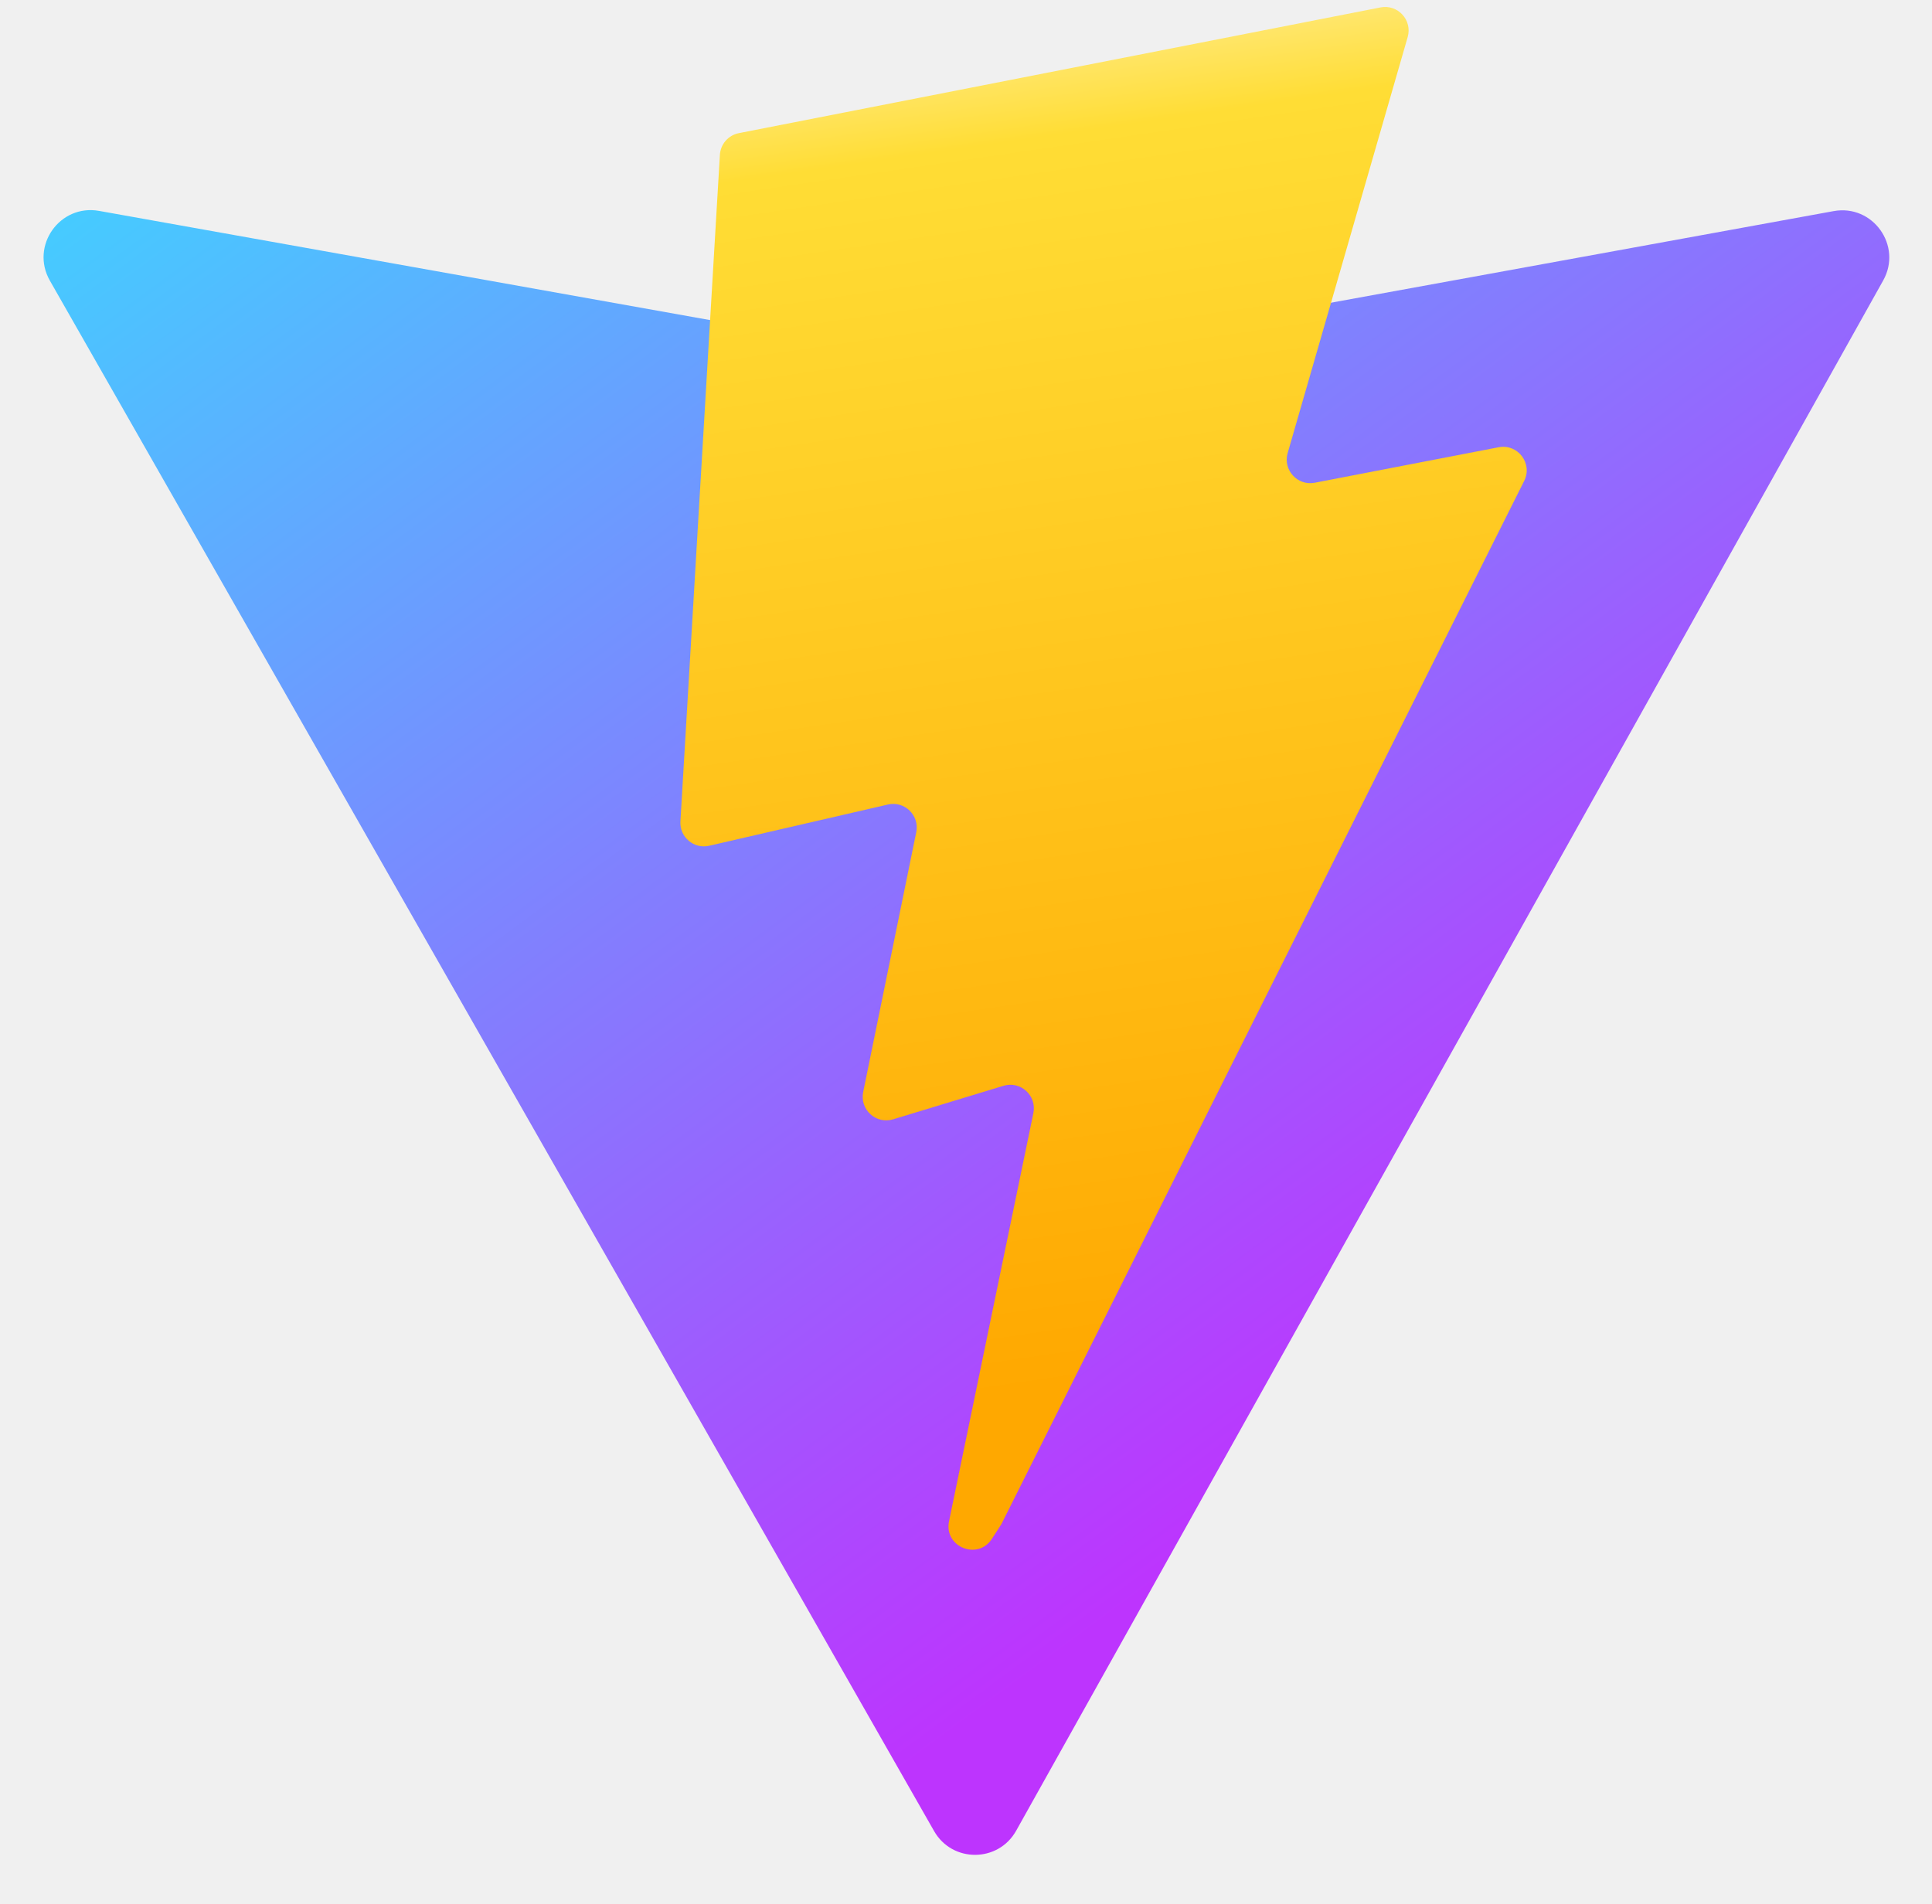
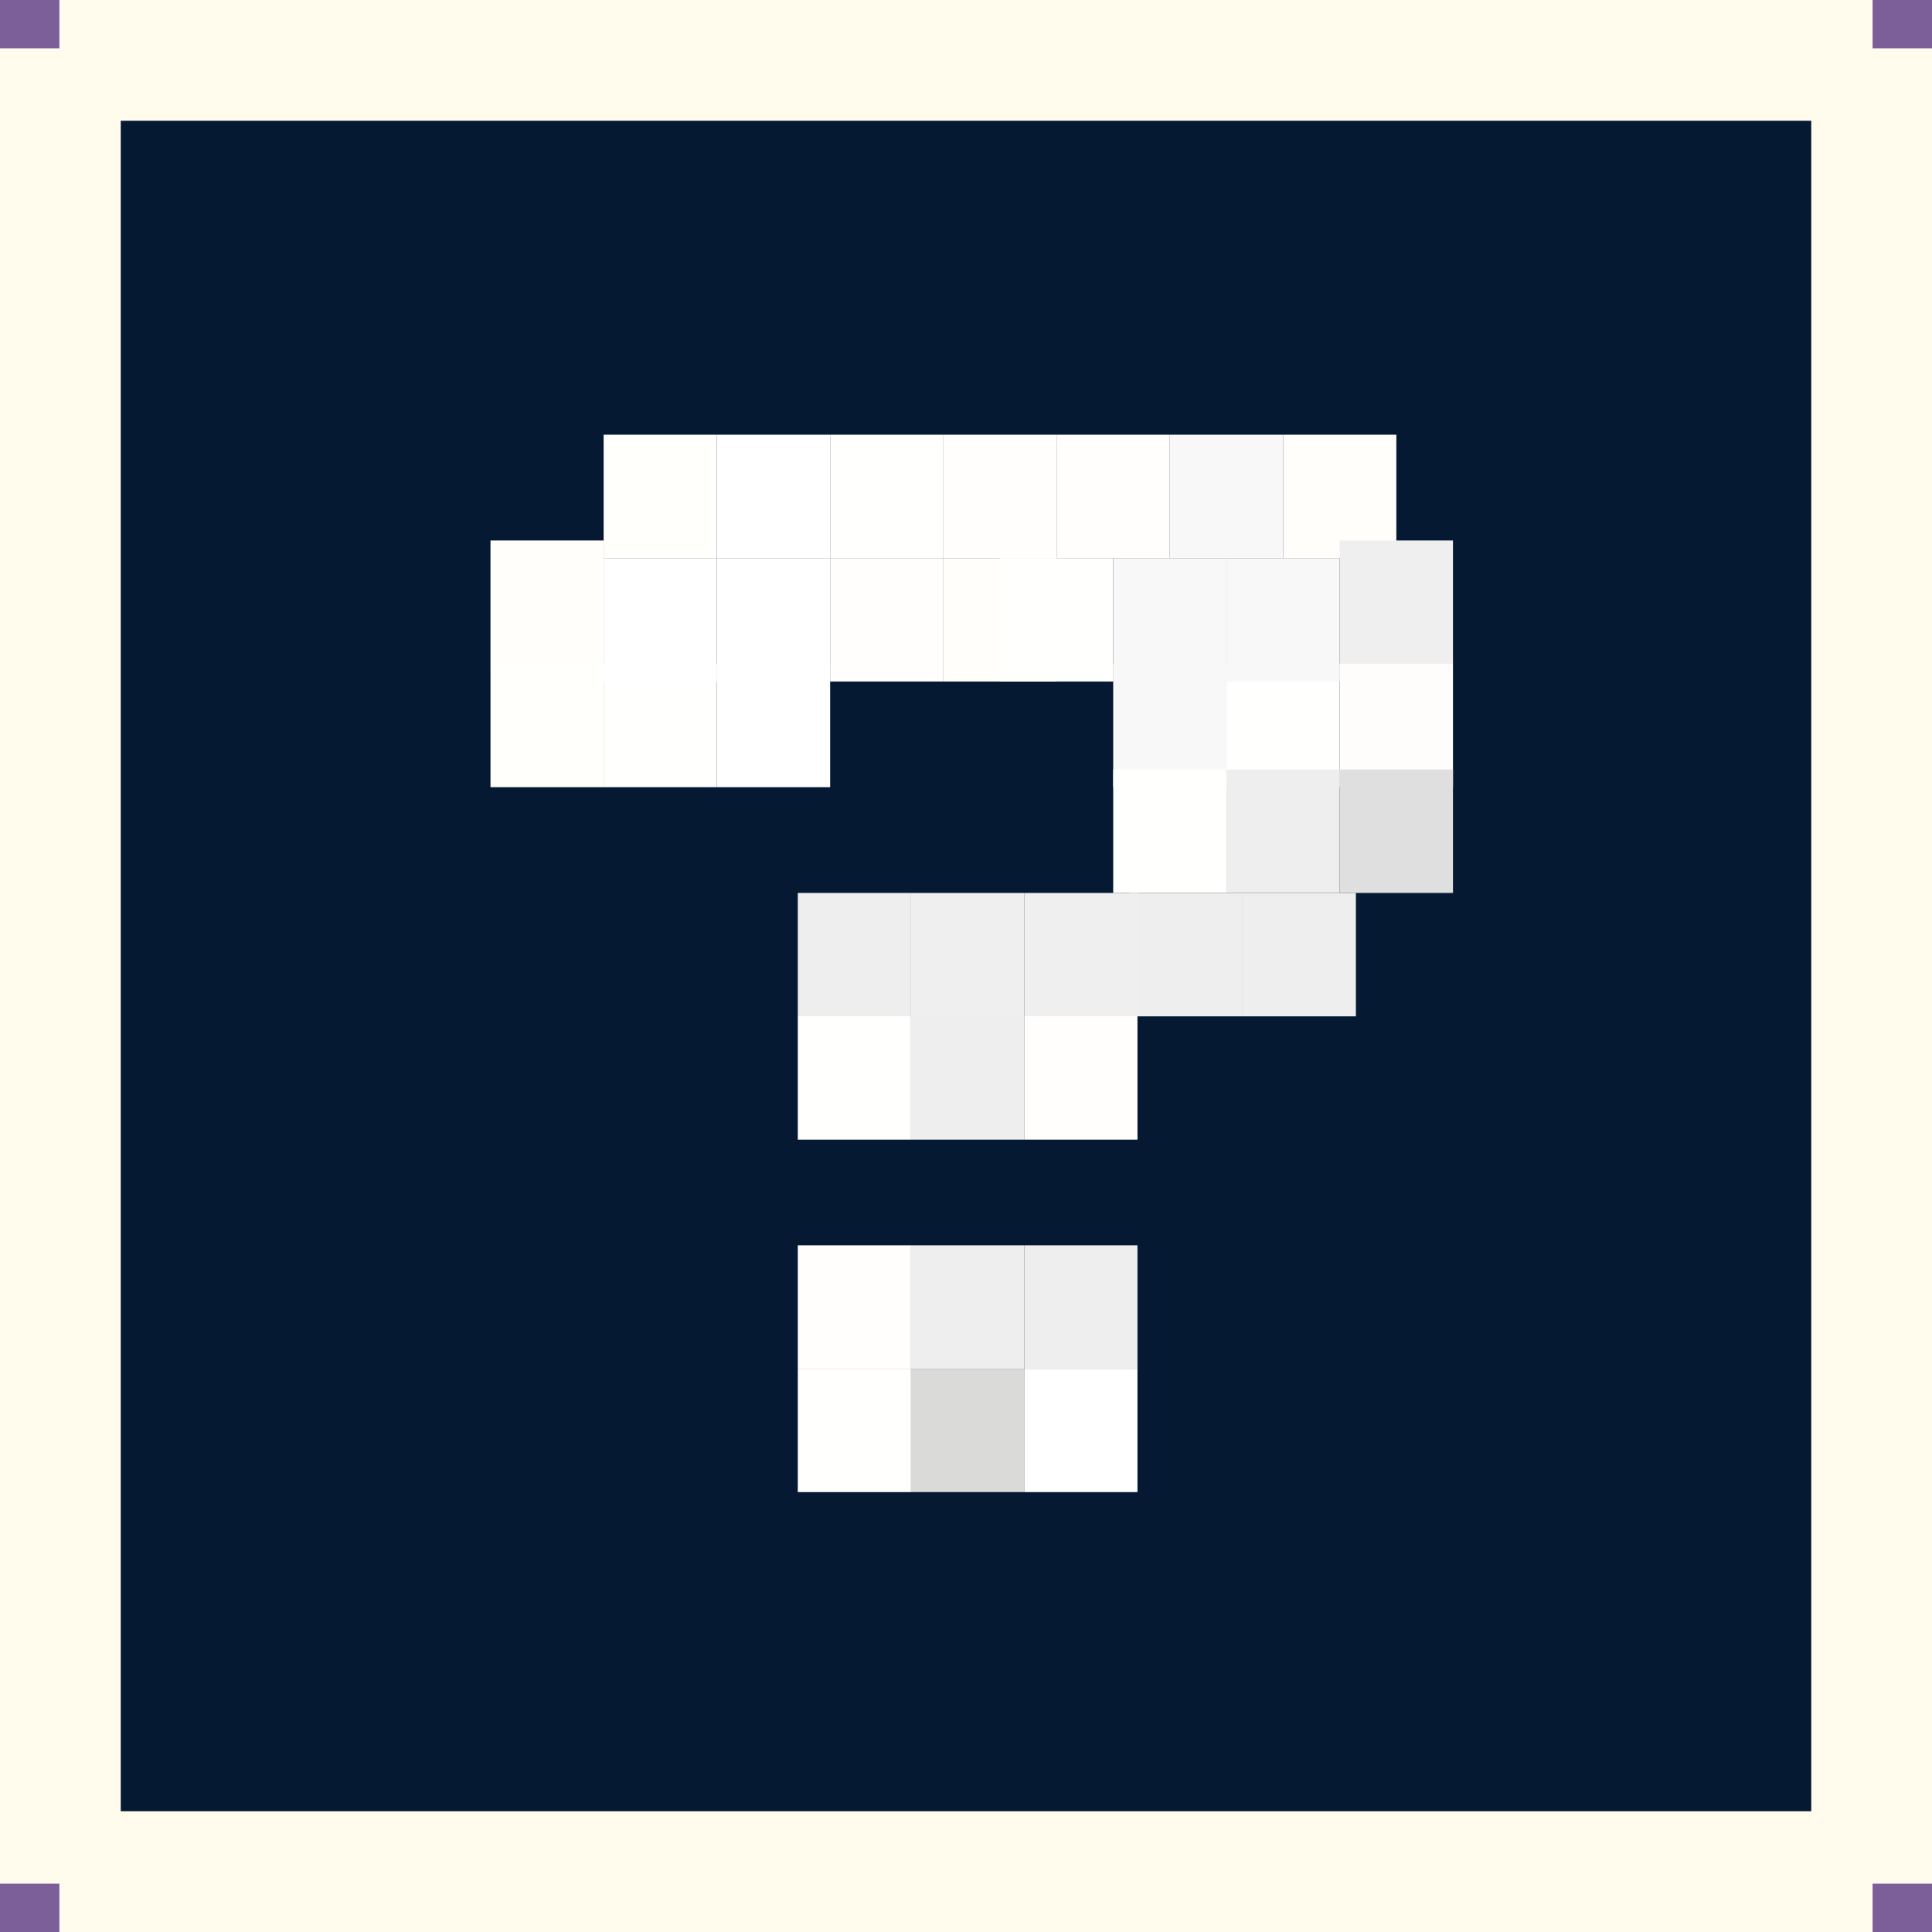
- <svg xmlns="http://www.w3.org/2000/svg" width="410" height="404" viewBox="0 0 410 404" fill="none">
-   <path d="M399.641 59.525L215.643 388.545C211.844 395.338 202.084 395.378 198.228 388.618L10.582 59.556C6.381 52.19 12.68 43.267 21.028 44.759L205.223 77.682C206.398 77.892 207.601 77.89 208.776 77.676L389.119 44.806C397.439 43.289 403.768 52.143 399.641 59.525Z" fill="url(#paint0_linear)" />
-   <path d="M292.965 1.574L156.801 28.255C154.563 28.694 152.906 30.59 152.771 32.866L144.395 174.33C144.198 177.662 147.258 180.248 150.51 179.498L188.42 170.749C191.967 169.931 195.172 173.055 194.443 176.622L183.18 231.775C182.422 235.487 185.907 238.661 189.532 237.56L212.947 230.446C216.577 229.344 220.065 232.527 219.297 236.242L201.398 322.875C200.278 328.294 207.486 331.249 210.492 326.603L212.5 323.5L323.454 102.072C325.312 98.365 322.108 94.137 318.036 94.923L279.014 102.454C275.347 103.161 272.227 99.746 273.262 96.158L298.731 7.867C299.767 4.273 296.636 0.855 292.965 1.574Z" fill="url(#paint1_linear)" />
-   <defs>
-     <linearGradient id="paint0_linear" x1="6" y1="33" x2="235" y2="344" gradientUnits="userSpaceOnUse">
-       <stop stop-color="#41D1FF" />
-       <stop offset="1" stop-color="#BD34FE" />
-     </linearGradient>
-     <linearGradient id="paint1_linear" x1="194.651" y1="8.818" x2="236.076" y2="292.989" gradientUnits="userSpaceOnUse">
-       <stop stop-color="#FFEA83" />
-       <stop offset="0.083" stop-color="#FFDD35" />
-       <stop offset="1" stop-color="#FFA800" />
-     </linearGradient>
-   </defs>
+ <svg xmlns="http://www.w3.org/2000/svg" width="16" height="16" viewBox="0 0 16 16" fill="none">
+   <rect x="0.5" y="0.5" width="15" height="15" fill="#051932" stroke="#FFFCEE" />
+   <rect y="15.6" width="0.492" height="0.4" fill="#7C5E99" />
+   <rect width="0.492" height="0.4" fill="#7C5E99" />
+   <rect x="15.508" width="0.492" height="0.4" fill="#7C5E99" />
+   <rect x="15.508" y="15.6" width="0.492" height="0.4" fill="#7C5E99" />
+   <rect x="4.999" y="3.6" width="0.938" height="1.022" fill="#FFFFFC" />
+   <rect x="4.062" y="5.497" width="0.938" height="1.022" fill="#FFFFFB" />
+   <rect x="4.999" y="5.497" width="0.938" height="1.022" fill="#FFFFFE" />
+   <rect x="5.937" y="5.497" width="0.938" height="1.022" fill="white" />
+   <rect x="5.937" y="4.622" width="0.938" height="1.022" fill="white" />
+   <rect x="6.875" y="4.622" width="0.938" height="1.022" fill="#FFFEFC" />
+   <rect x="7.812" y="4.622" width="0.938" height="1.022" fill="#FFFEFB" />
+   <rect x="8.281" y="4.622" width="0.938" height="1.022" fill="#FFFFFE" />
+   <rect x="4.999" y="4.622" width="0.938" height="1.022" fill="white" />
+   <rect x="4.062" y="4.476" width="0.938" height="1.022" fill="#FFFEFA" />
+   <rect x="5.937" y="3.6" width="0.938" height="1.022" fill="white" />
+   <rect x="6.875" y="3.6" width="0.938" height="1.022" fill="#FFFFFD" />
+   <rect x="7.812" y="3.6" width="0.938" height="1.022" fill="#FFFEFC" />
+   <rect x="8.75" y="3.6" width="0.938" height="1.022" fill="#FFFEFC" />
+   <rect x="9.688" y="3.6" width="0.938" height="1.022" fill="#F8F8F8" />
+   <rect x="10.626" y="3.6" width="0.938" height="1.022" fill="#FFFEFA" />
+   <rect x="11.095" y="4.476" width="0.938" height="1.022" fill="#EFEFEF" />
+   <rect x="11.095" y="5.497" width="0.938" height="1.022" fill="#FEFDFC" />
+   <rect x="10.157" y="5.497" width="0.938" height="1.022" fill="#FFFFFE" />
+   <rect x="10.157" y="4.622" width="0.938" height="1.022" fill="#F8F8F8" />
+   <rect x="9.219" y="4.622" width="0.938" height="1.022" fill="#F8F8F8" />
+   <rect x="9.219" y="5.497" width="0.938" height="1.022" fill="#F8F8F8" />
+   <rect x="9.219" y="6.373" width="0.938" height="1.022" fill="#FFFFFE" />
+   <rect x="9.353" y="7.395" width="0.938" height="1.022" fill="#EEEEEE" />
+   <rect x="8.482" y="7.395" width="0.938" height="1.022" fill="#EFEFEF" />
+   <rect x="7.544" y="7.395" width="0.938" height="1.022" fill="#EFEFEF" />
+   <rect x="6.607" y="7.395" width="0.938" height="1.022" fill="#EEEEEE" />
+   <rect x="6.607" y="8.416" width="0.938" height="1.022" fill="#FFFFFE" />
+   <rect x="7.544" y="8.416" width="0.938" height="1.022" fill="#EEEEEE" />
+   <rect x="8.482" y="8.416" width="0.938" height="1.022" fill="#FFFEFC" />
+   <rect x="6.607" y="10.313" width="0.938" height="1.022" fill="#FFFEFD" />
+   <rect x="6.607" y="11.335" width="0.938" height="1.022" fill="#FFFFFE" />
+   <rect x="7.544" y="11.335" width="0.938" height="1.022" fill="#DADAD9" />
+   <rect x="7.544" y="10.313" width="0.938" height="1.022" fill="#EEEEEE" />
+   <rect x="8.482" y="10.313" width="0.938" height="1.022" fill="#EEEEEE" />
+   <rect x="8.482" y="11.335" width="0.938" height="1.022" fill="#FEFFFE" />
+   <rect x="10.291" y="7.395" width="0.938" height="1.022" fill="#EEEEEE" />
+   <rect x="10.157" y="6.373" width="0.938" height="1.022" fill="#EEEEEE" />
+   <rect x="11.095" y="6.373" width="0.938" height="1.022" fill="#DFDFDF" />
</svg>
